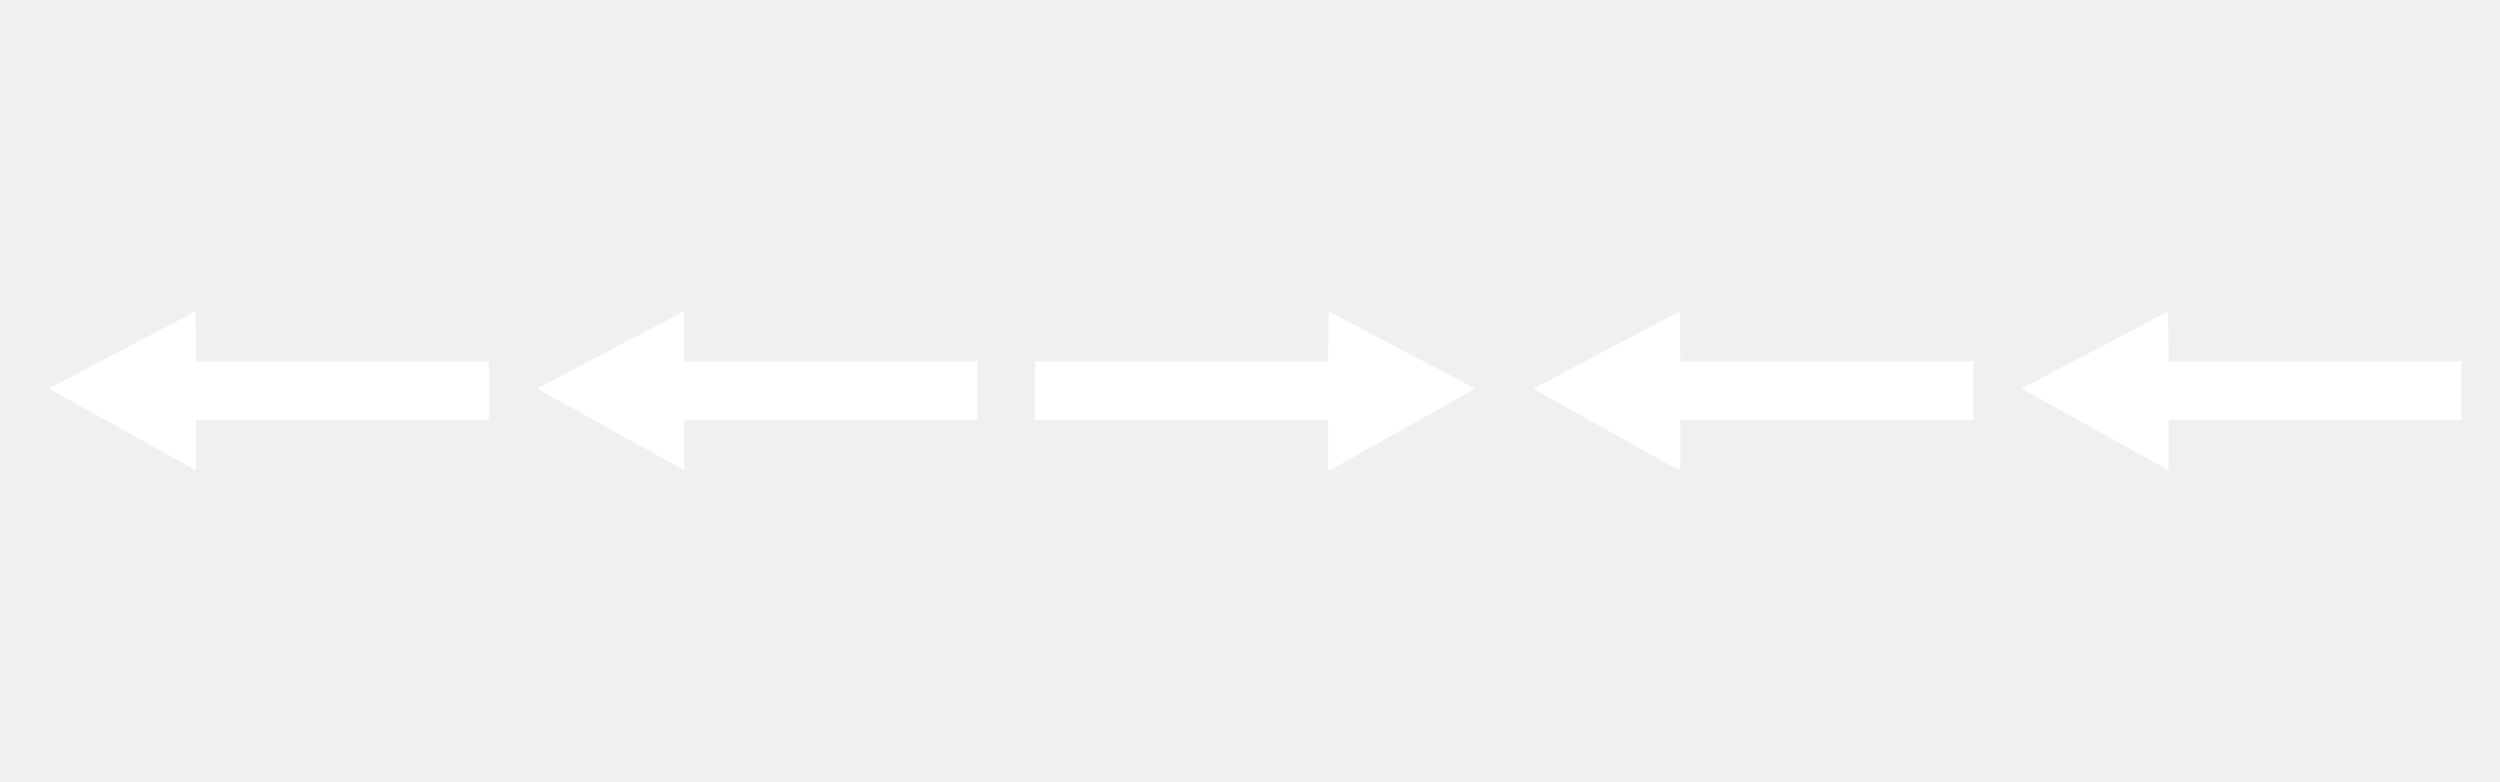
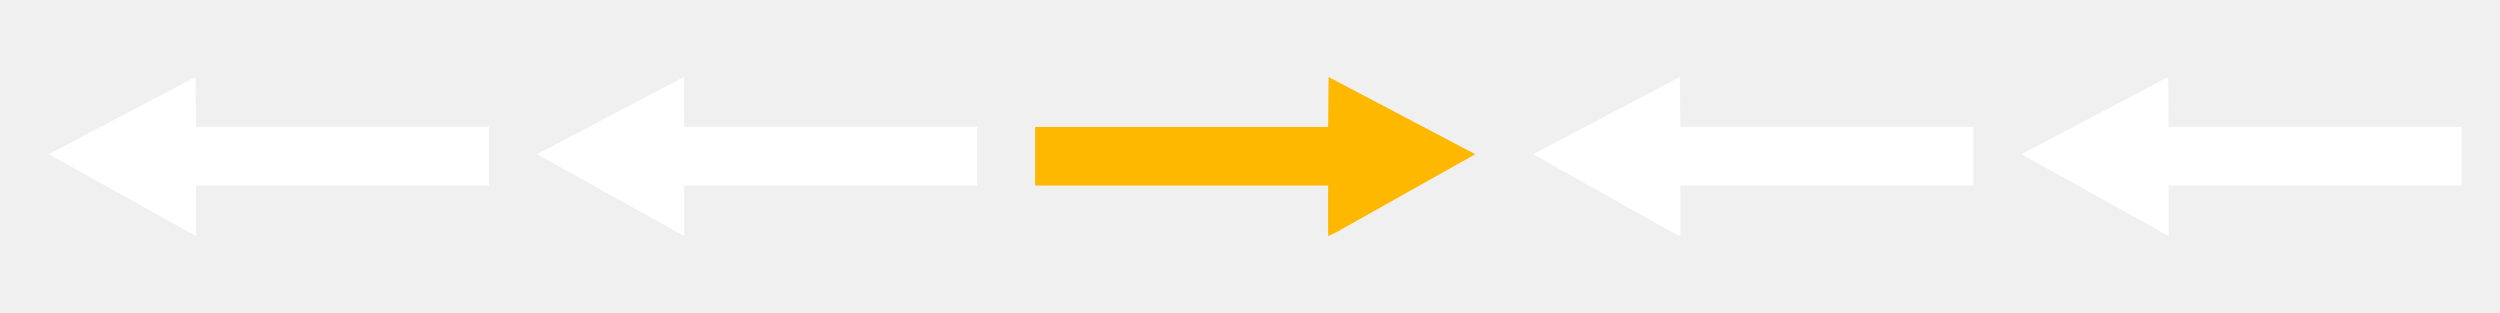
- <svg xmlns="http://www.w3.org/2000/svg" version="1.1" width="256" height="80" id="svg3071">
+ <svg xmlns="http://www.w3.org/2000/svg" version="1.1" width="256" height="32" id="svg3071">
  <defs id="defs3075" />
-   <path d="m 222.068,43 30,0 0,-6 -30,0 -0.048,-5.114 L 207,39.79 l 15.068,8.377 z" id="path3135" style="fill:#ffffff" />
-   <path d="m 172.068,43 30,0 0,-6 -30,0 -0.048,-5.114 L 157,39.79 l 14.318,8.043 0.75,0.333 z" id="path3133" style="fill:#ffffff" />
-   <path d="m 136,43 -30,0 0,-6 30,0 0.048,-5.114 15.02,7.904 L 136.75,47.833 136,48.167 z" id="path3131" style="fill:#ffffff" />
-   <path d="m 70.068,43 30,0 0,-6 -30,0 -0.048,-5.114 L 55,39.79 70.068,48.167 z" id="path3129" style="fill:#ffffff" />
-   <path d="m 20.068,43 30,0 0,-6 -30,0 -0.048,-5.114 L 5,39.79 20.068,48.167 z" id="path3081" style="fill:#ffffff" />
+   <path d="m 222.068,19 30,0 0,-6 -30,0 -0.048,-5.114 L 207,15.79 l 15.068,8.377 z" id="path3135" style="fill:#ffffff" />
+   <path d="m 172.068,19 30,0 0,-6 -30,0 -0.048,-5.114 L 157,15.79 l 14.318,8.043 0.75,0.333 z" id="path3133" style="fill:#ffffff" />
+   <path d="m 136,19 -30,0 0,-6 30,0 0.048,-5.114 15.02,7.904 L 136.75,23.833 136,24.167 z" id="path3131" style="fill:#ffb800;fill-opacity:1" />
+   <path d="m 70.068,19 30,0 0,-6 -30,0 L 70.02,7.886 55,15.79 70.068,24.167 z" id="path3129" style="fill:#ffffff" />
+   <path d="m 20.068,19 30,0 0,-6 -30,0 L 20.02,7.886 5,15.79 20.068,24.167 z" id="path3081" style="fill:#ffffff" />
</svg>
